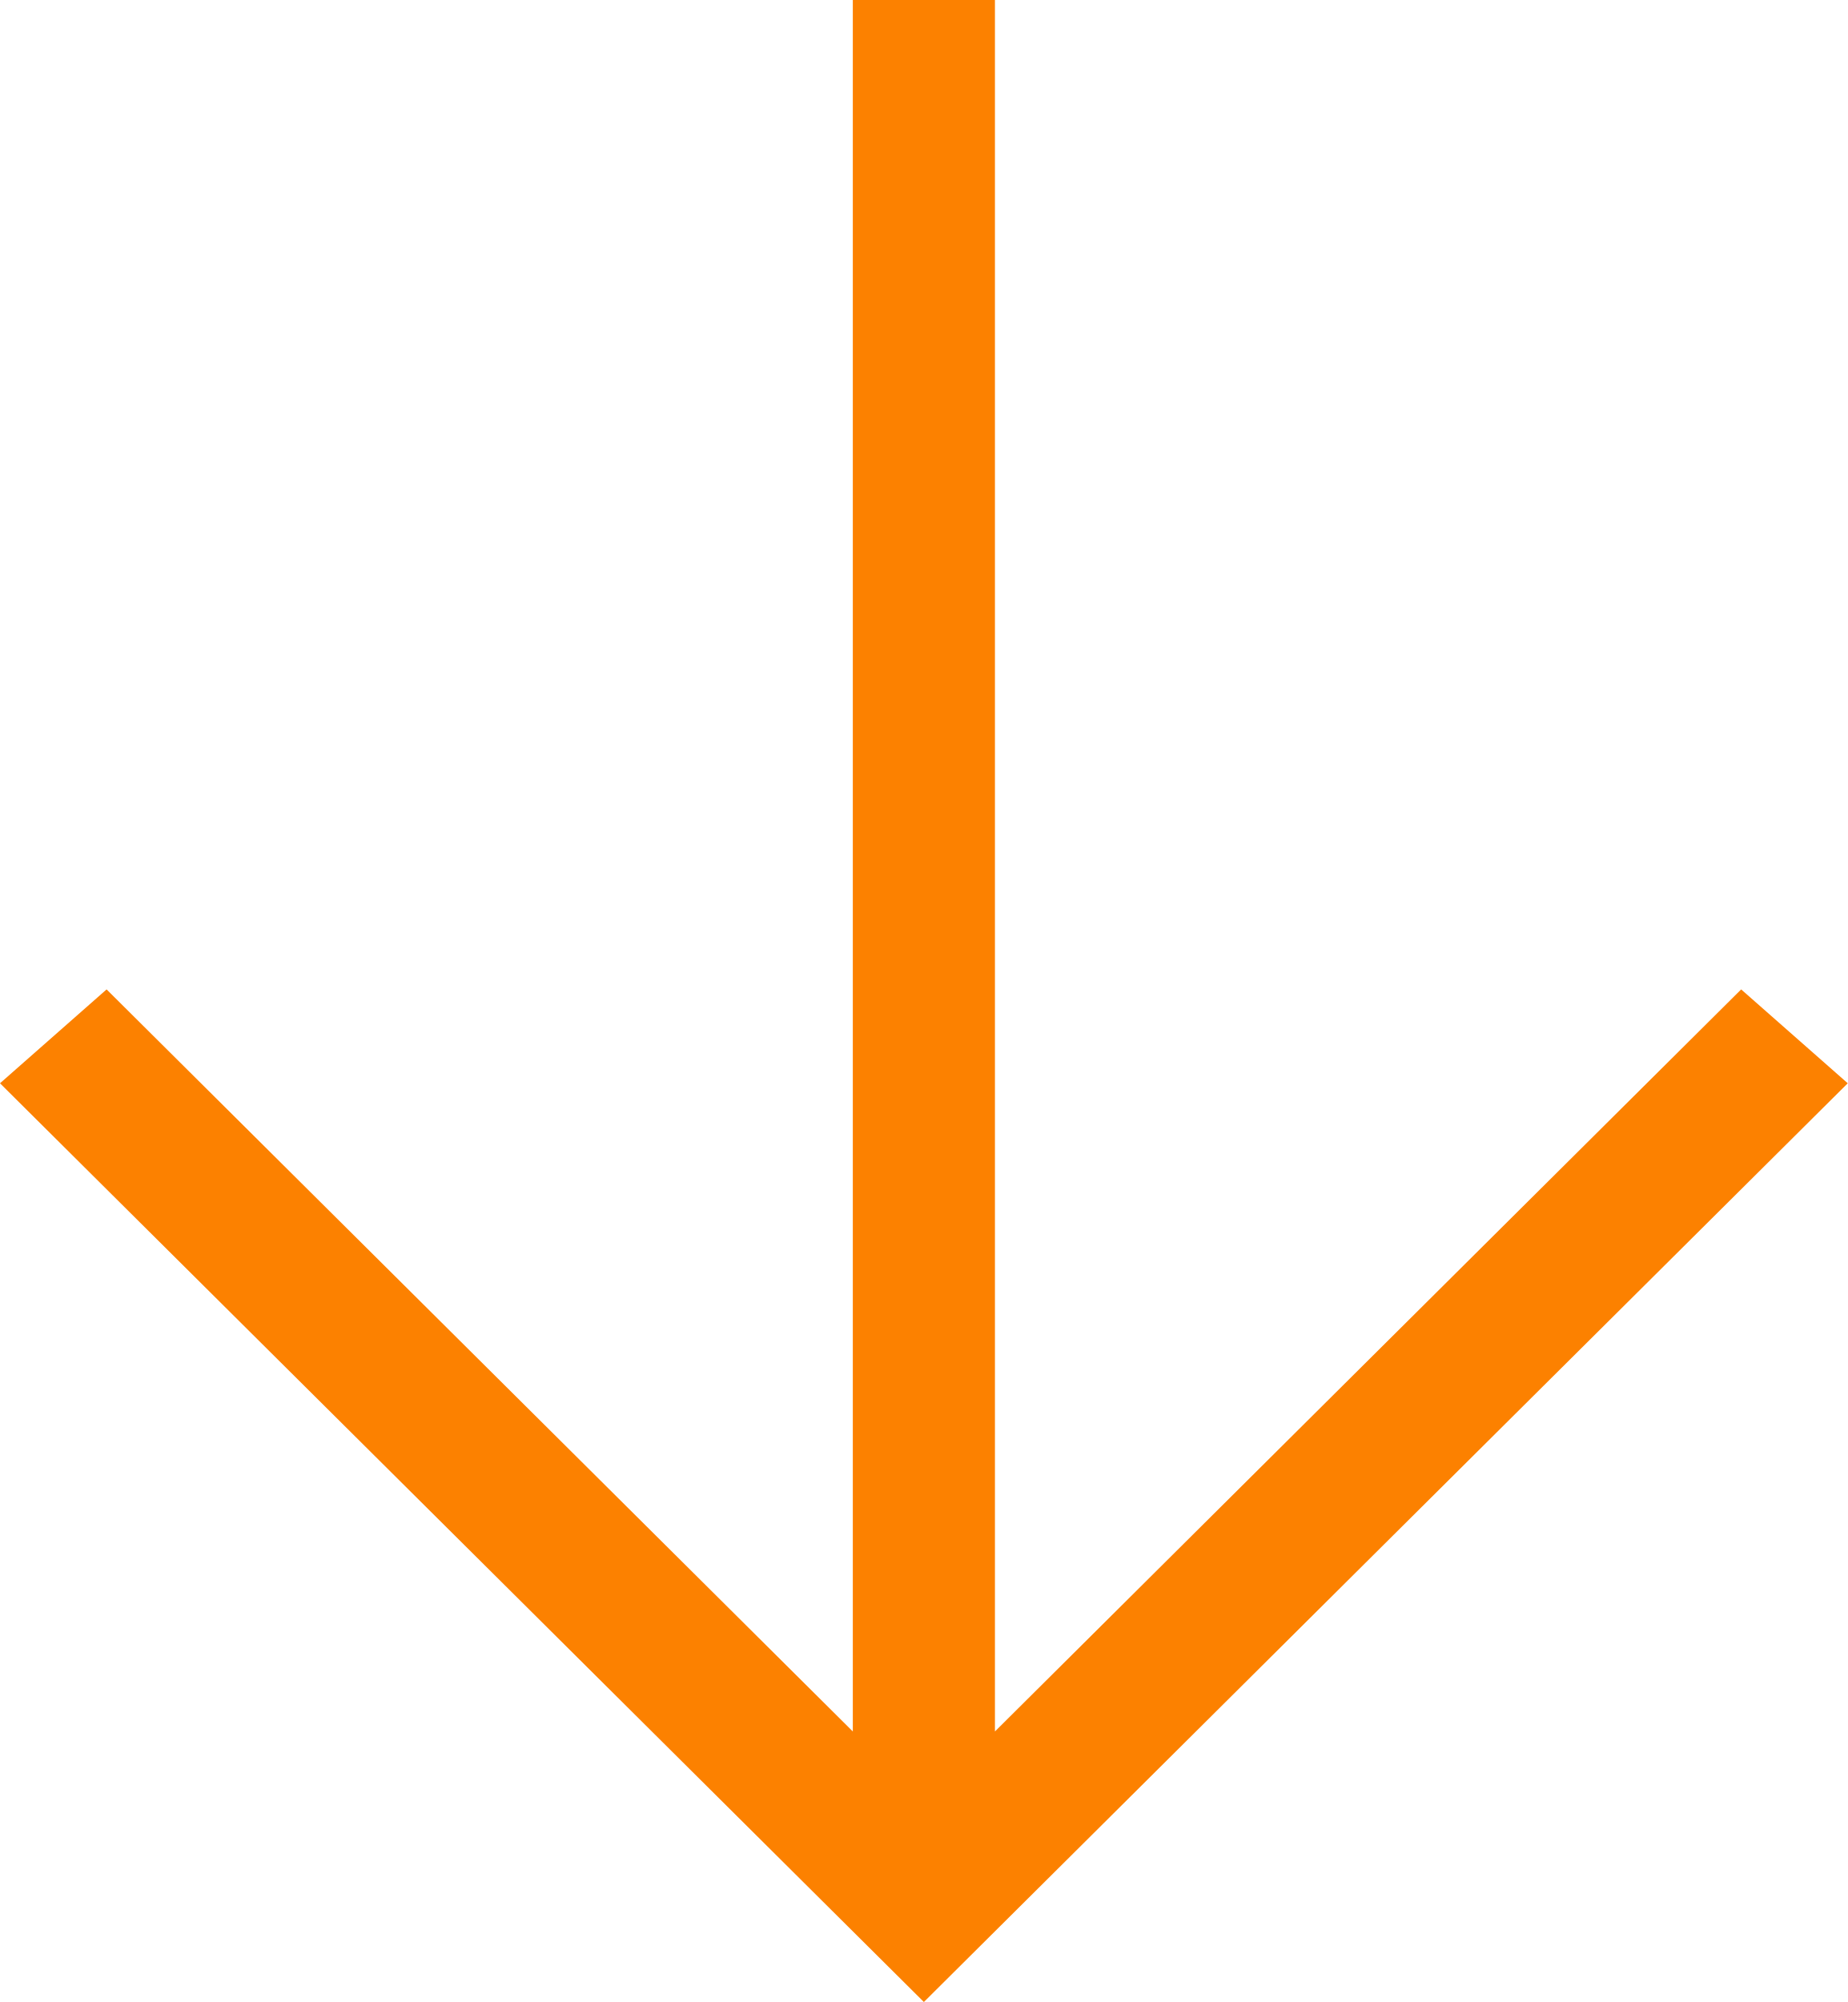
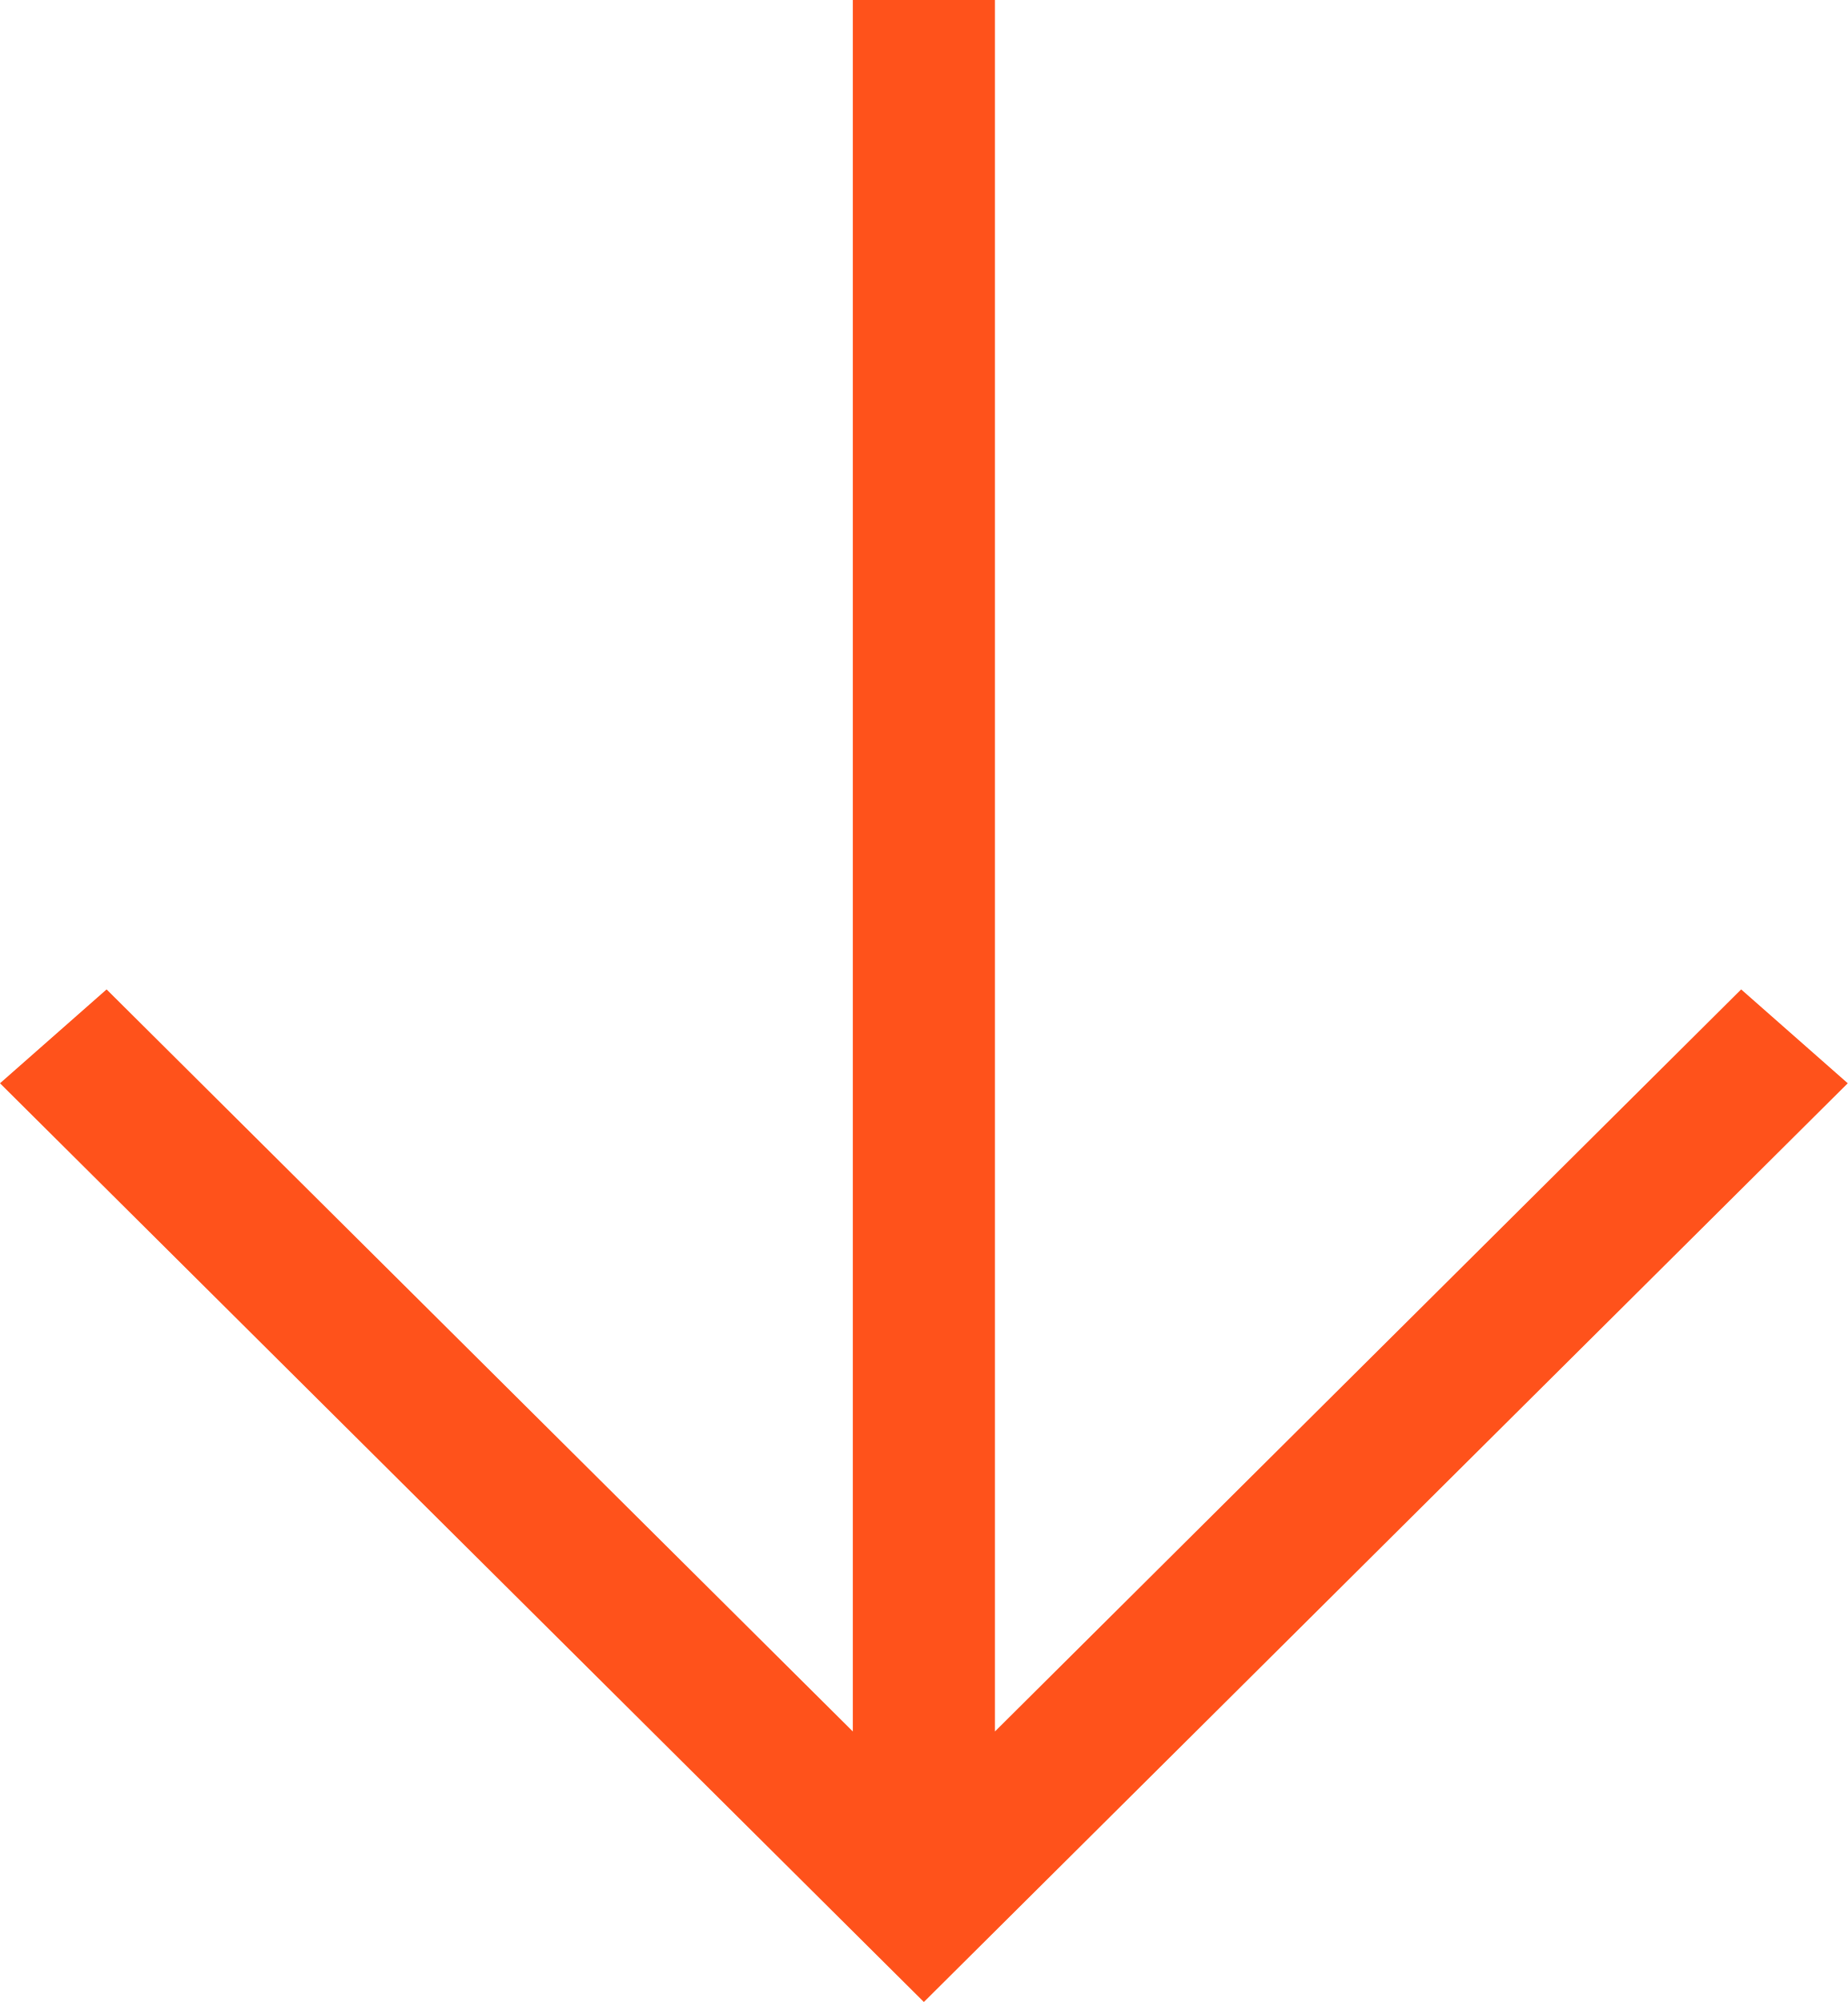
<svg xmlns="http://www.w3.org/2000/svg" width="48" height="52" viewBox="0 0 48 52" fill="none">
-   <path d="M25.846 0V44.973L45.231 25.699L48 28.137L24 52L0 28.137L2.769 25.699L22.154 44.973V0H25.846Z" fill="#FC8100" />
+   <path d="M25.846 0V44.973L45.231 25.699L48 28.137L24 52L0 28.137L2.769 25.699L22.154 44.973V0H25.846Z" fill="#FF521B" />
</svg>
